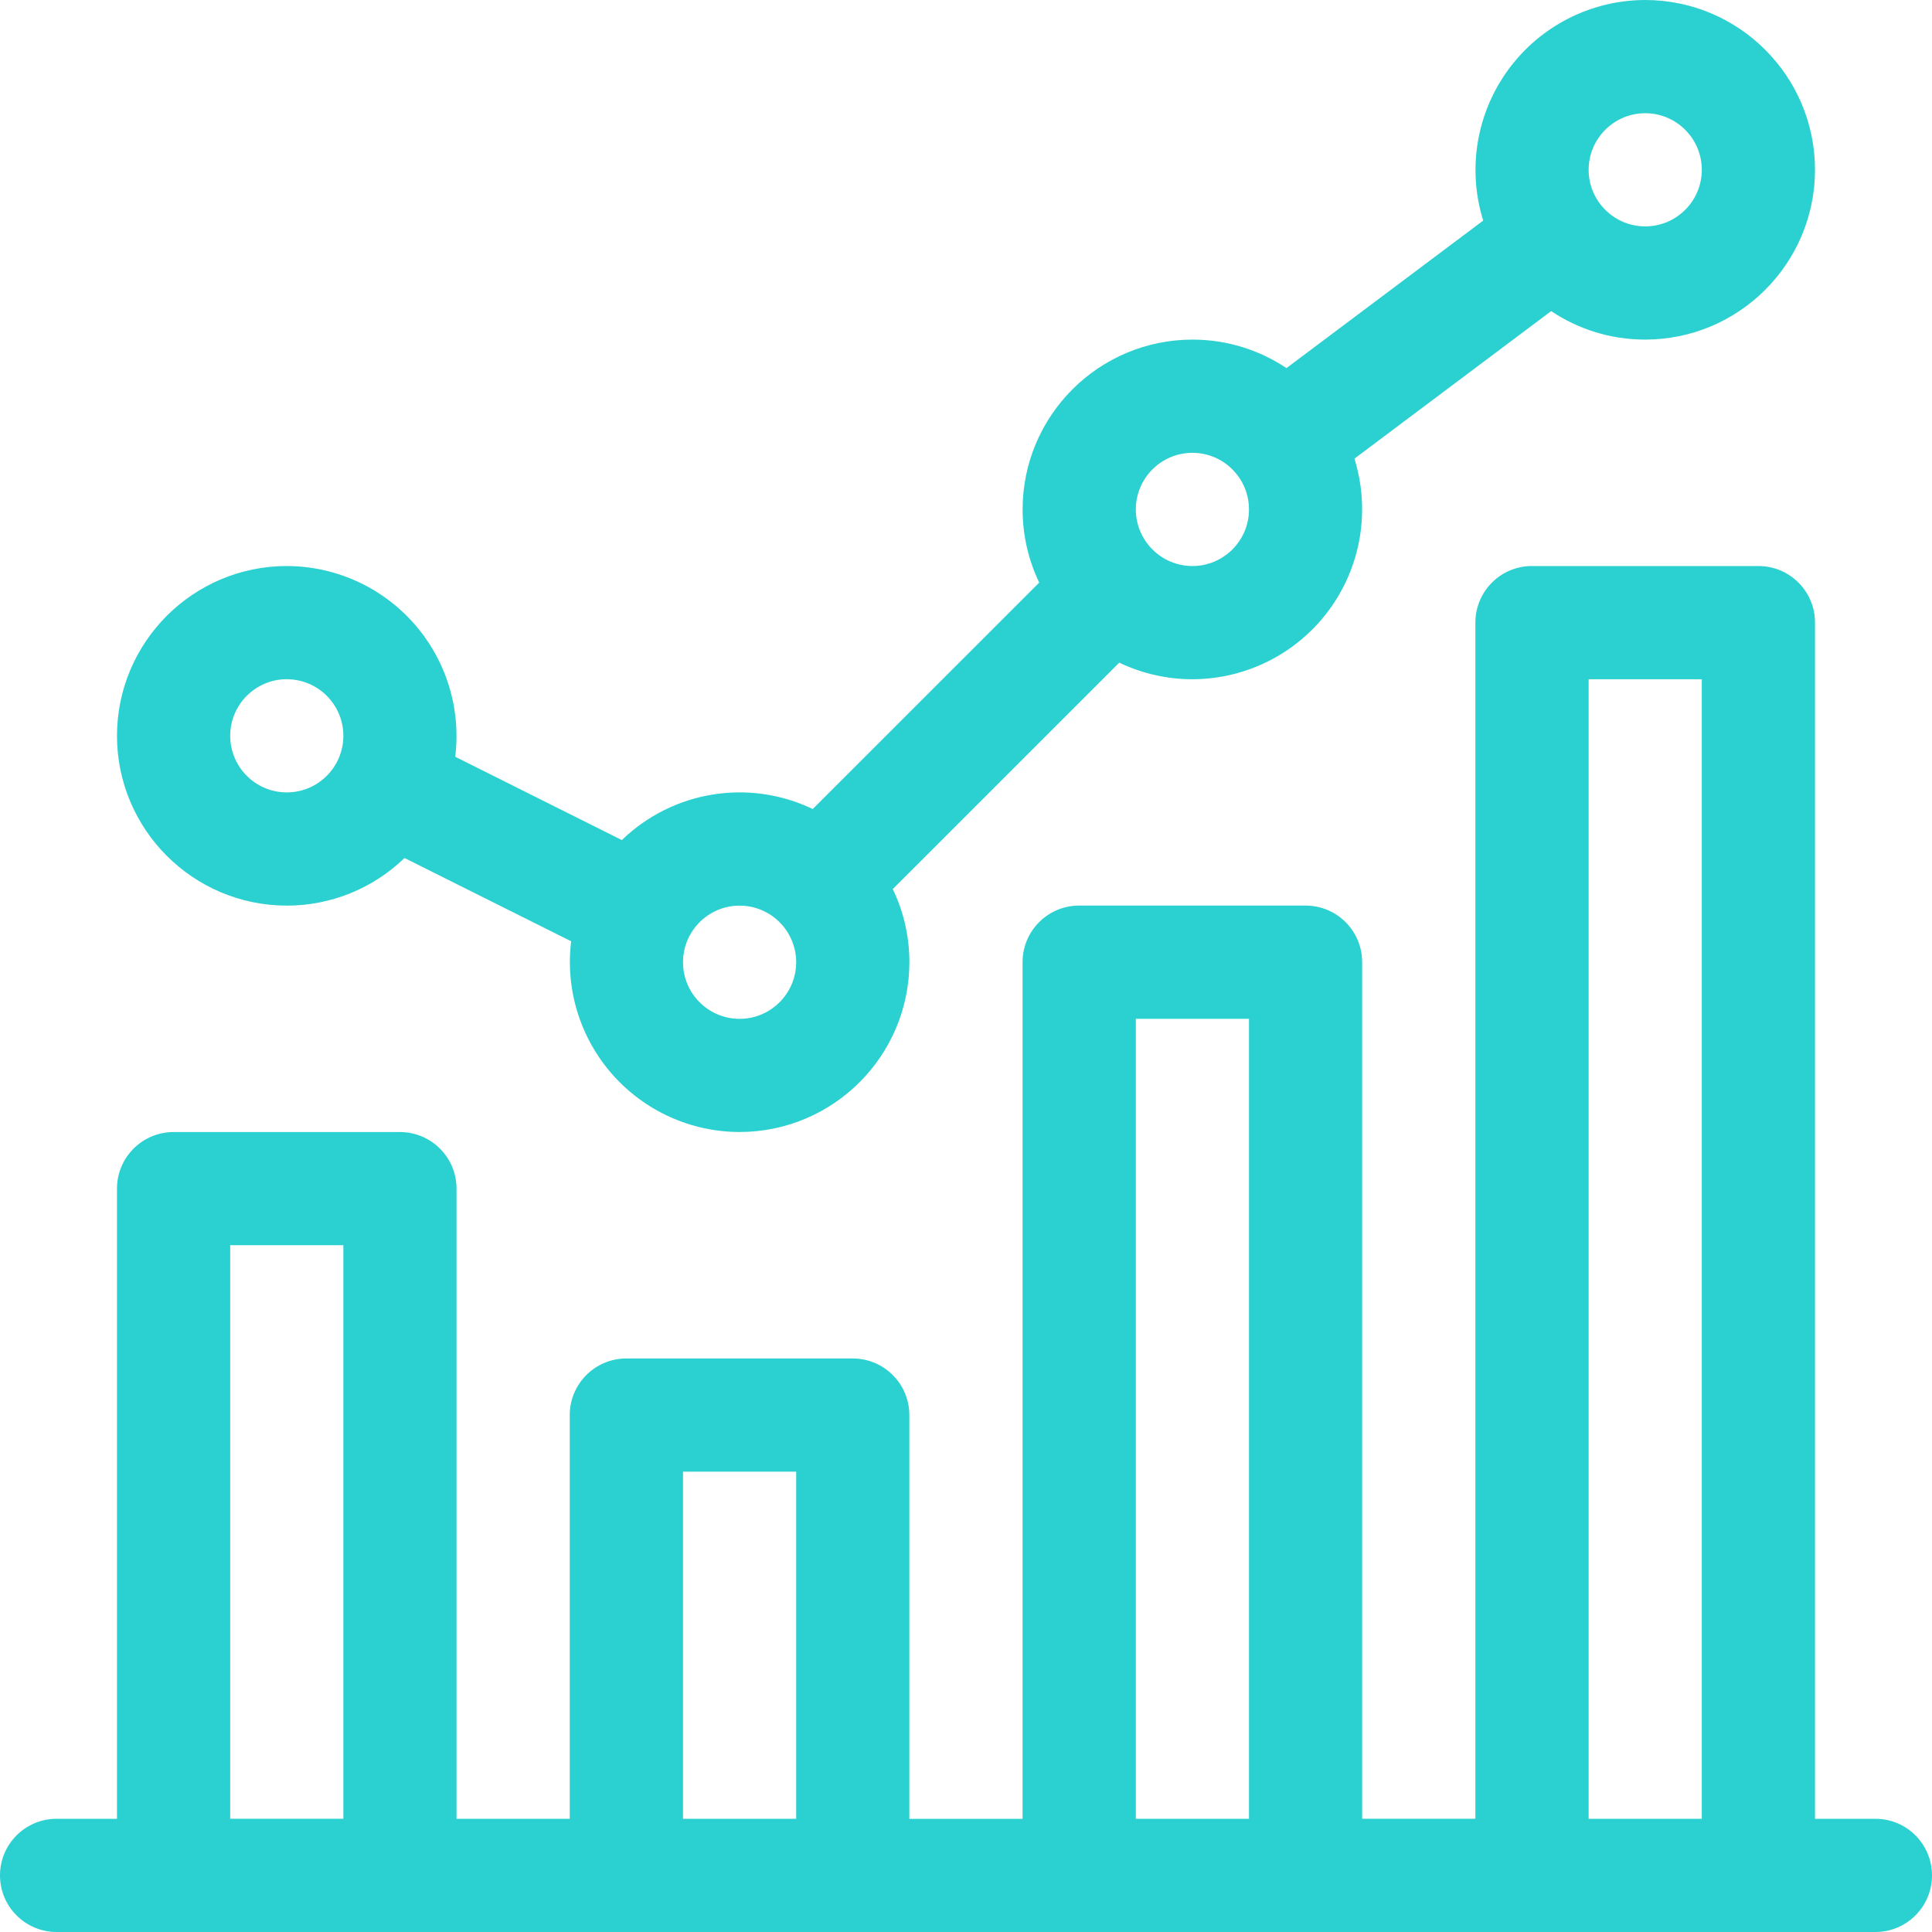
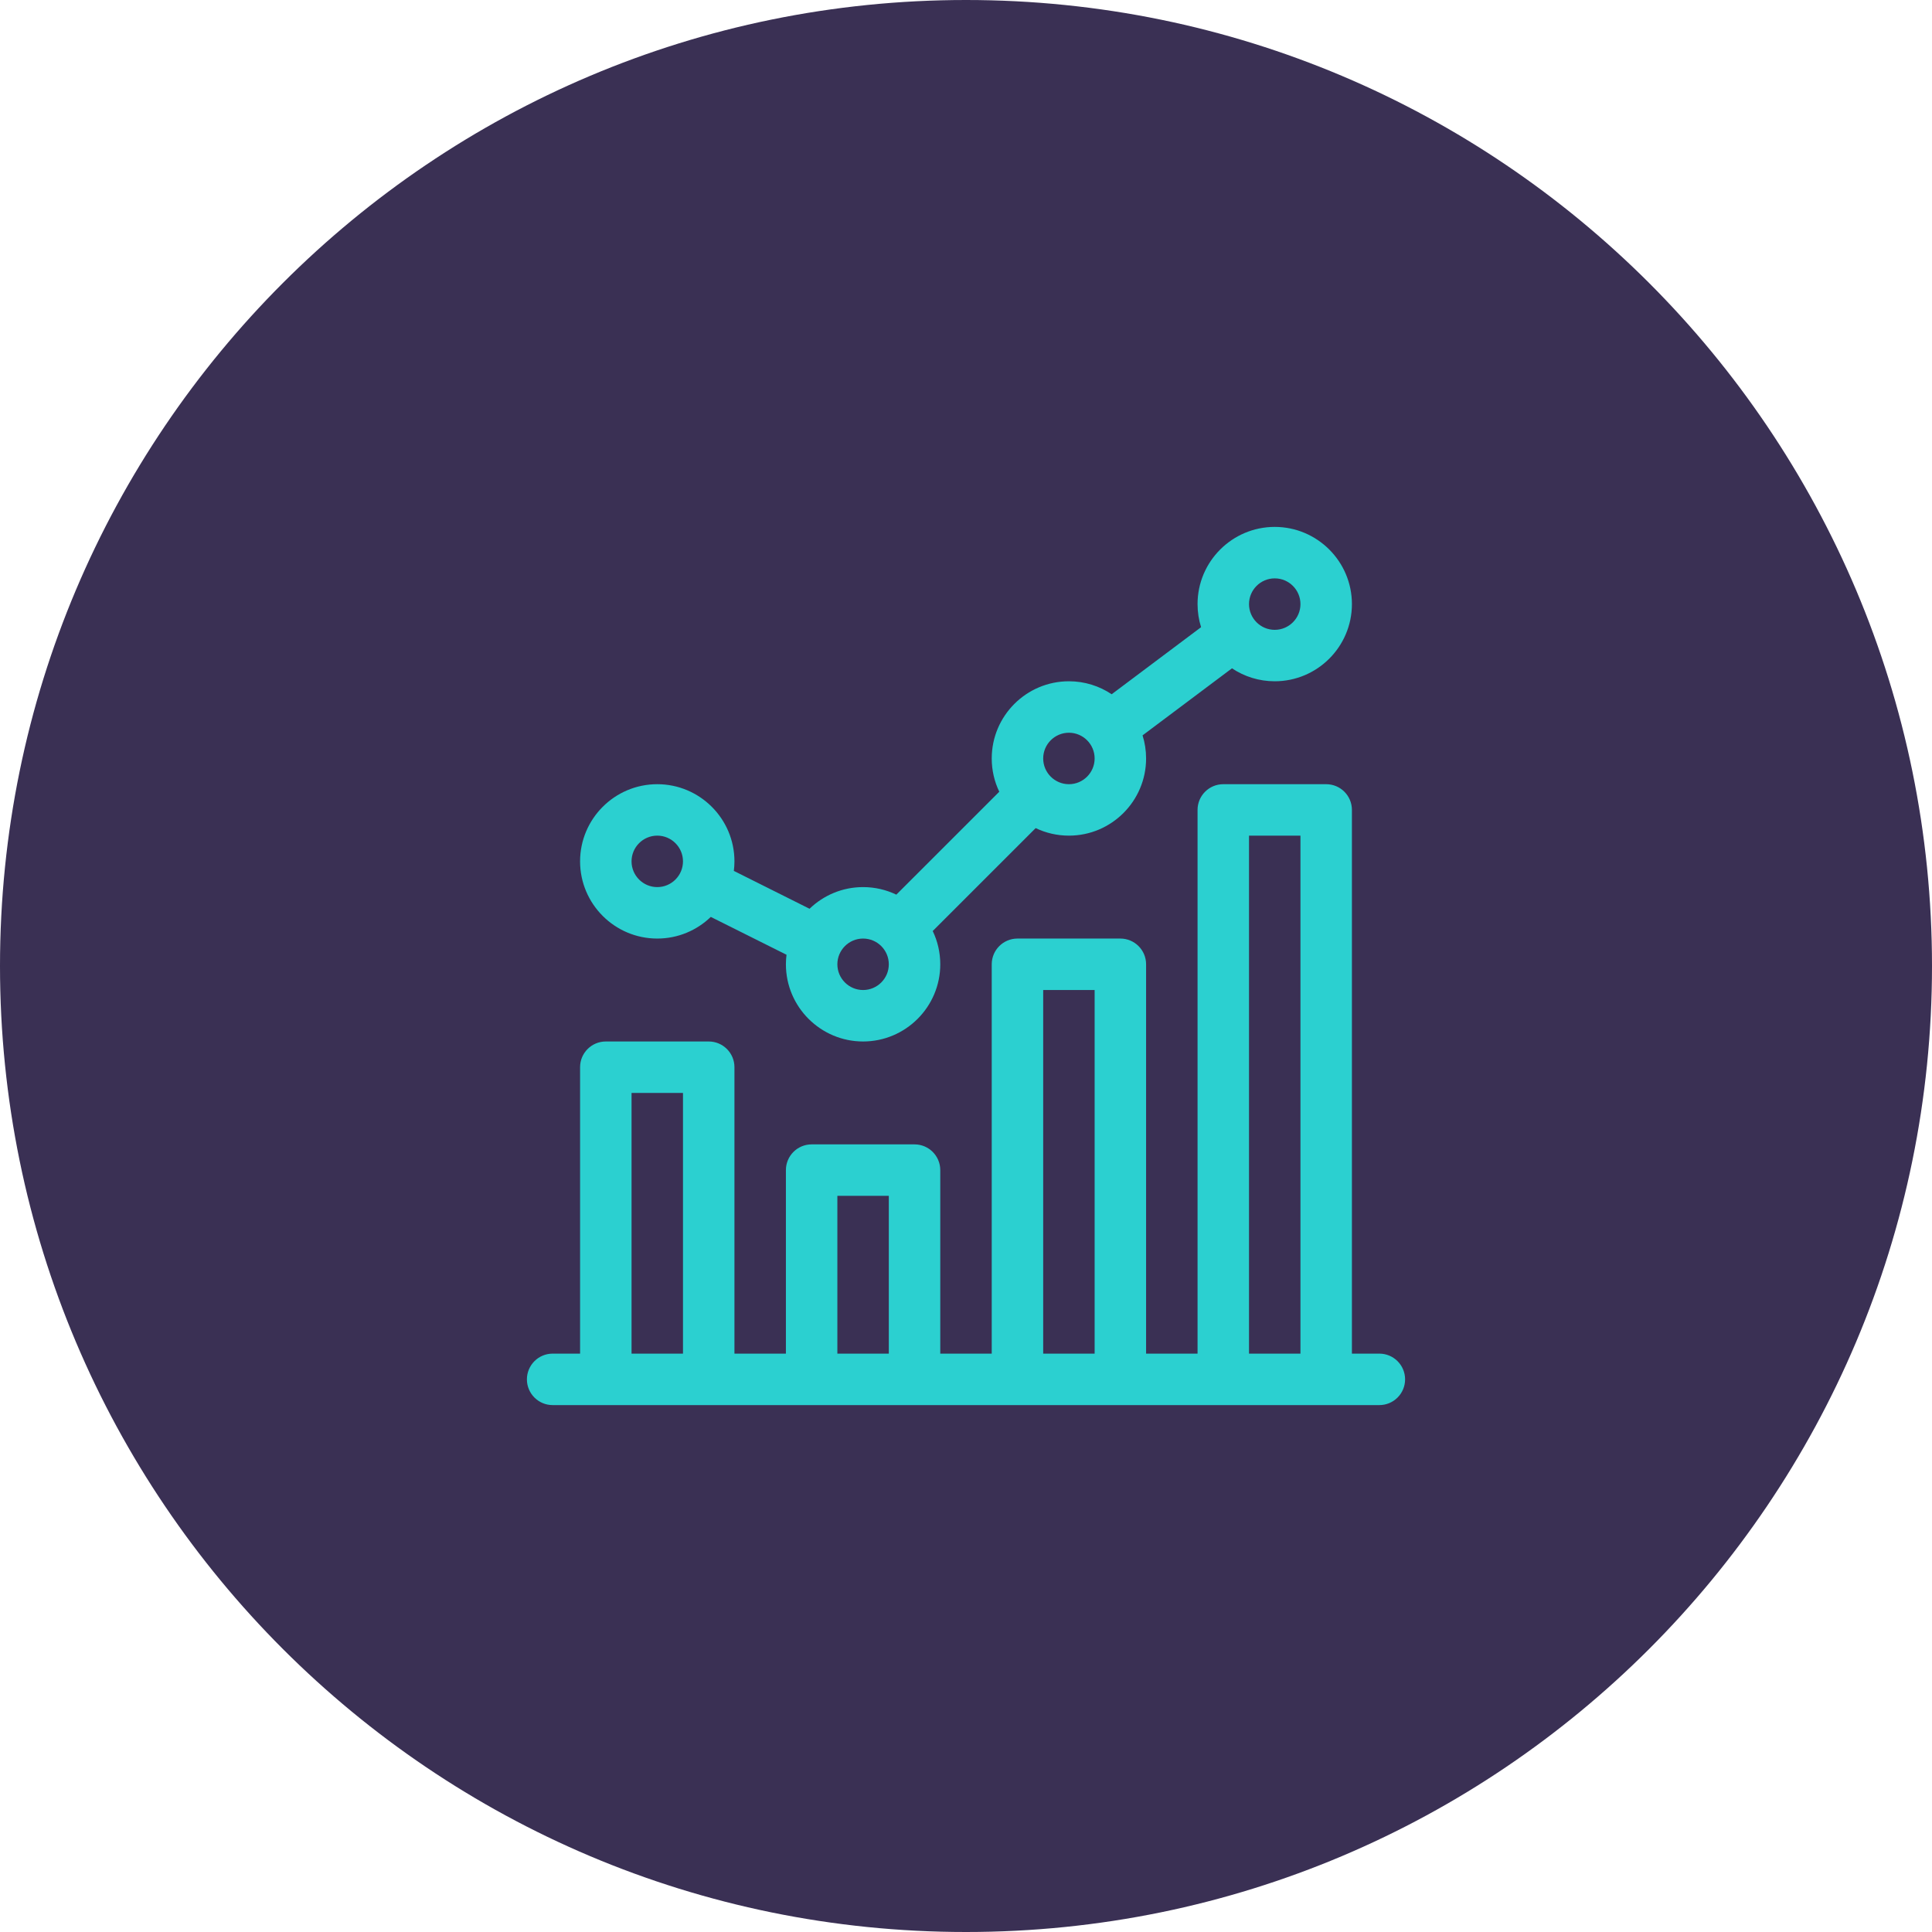
- <svg xmlns="http://www.w3.org/2000/svg" width="40" height="40">
-   <path fill="#2BD0D0" d="M36.406 11.719c.648 0 1.172.524 1.172 1.172v24.765h1.25a1.172 1.172 0 110 2.344H1.172a1.172 1.172 0 110-2.344h1.25V24.61c0-.647.524-1.172 1.172-1.172H8.28c.648 0 1.172.525 1.172 1.172v13.047h2.344v-8.36c0-.646.524-1.171 1.172-1.171h4.687c.648 0 1.172.525 1.172 1.172v8.36h2.344V19.921c0-.647.524-1.172 1.172-1.172h4.687c.648 0 1.172.525 1.172 1.172v17.734h2.344V12.891c0-.648.524-1.172 1.172-1.172zm-1.172 2.344h-2.343v23.593h2.343V14.063zm-9.375 7.03h-2.343v16.563h2.343V21.094zm-9.375 9.376h-2.343v7.187h2.343V30.47zM7.11 25.78H4.766v11.875h2.343V25.781zM34.062 0a3.52 3.52 0 013.516 3.516 3.52 3.52 0 01-3.516 3.515c-.72 0-1.389-.217-1.947-.59l-4.073 3.055a3.52 3.52 0 01-3.355 4.567 3.496 3.496 0 01-1.514-.344l-4.689 4.688c.22.459.344.973.344 1.515a3.52 3.52 0 01-3.515 3.515 3.52 3.52 0 01-3.488-3.949l-3.45-1.724a3.503 3.503 0 01-2.438.986 3.52 3.52 0 01-3.515-3.516 3.52 3.52 0 013.515-3.515 3.52 3.52 0 013.488 3.949l3.45 1.725a3.503 3.503 0 013.952-.643l4.689-4.688a3.496 3.496 0 01-.344-1.515 3.52 3.52 0 013.515-3.516c.72 0 1.39.218 1.948.59l4.073-3.054A3.52 3.52 0 0134.063 0zm-18.75 18.75c-.646 0-1.171.526-1.171 1.172 0 .646.525 1.172 1.171 1.172.647 0 1.172-.526 1.172-1.172 0-.646-.525-1.172-1.172-1.172zm-9.374-4.688c-.647 0-1.172.526-1.172 1.172 0 .646.525 1.172 1.171 1.172.647 0 1.172-.526 1.172-1.172 0-.646-.525-1.171-1.171-1.171zm18.75-4.687c-.647 0-1.172.526-1.172 1.172 0 .646.525 1.172 1.172 1.172.646 0 1.171-.526 1.171-1.172 0-.646-.525-1.172-1.172-1.172zm9.375-7.031c-.647 0-1.172.526-1.172 1.172 0 .646.525 1.171 1.172 1.171.646 0 1.171-.525 1.171-1.171s-.525-1.172-1.172-1.172z" />
+ <svg xmlns="http://www.w3.org/2000/svg" width="88" height="88" viewBox="0 0 88 88" fill="none">
+   <circle cx="44" cy="44" r="44" fill="#3A3054" />
+   <path fill-rule="evenodd" clip-rule="evenodd" d="M32.376 41.764C31.743 42.374 30.884 42.75 29.938 42.75C27.999 42.75 26.422 41.173 26.422 39.234C26.422 37.296 27.999 35.719 29.938 35.719C31.876 35.719 33.453 37.296 33.453 39.234C33.453 39.382 33.443 39.526 33.425 39.668L36.874 41.393C37.507 40.782 38.367 40.406 39.312 40.406C39.855 40.406 40.368 40.53 40.827 40.75L45.516 36.062C45.295 35.603 45.172 35.089 45.172 34.547C45.172 32.608 46.749 31.031 48.688 31.031C49.407 31.031 50.077 31.249 50.635 31.622L54.708 28.567C54.603 28.235 54.547 27.882 54.547 27.516C54.547 25.577 56.124 24 58.062 24C60.001 24 61.578 25.577 61.578 27.516C61.578 29.454 60.001 31.031 58.062 31.031C57.343 31.031 56.673 30.814 56.115 30.441L52.042 33.495C52.147 33.828 52.203 34.181 52.203 34.547C52.203 36.485 50.626 38.062 48.688 38.062C48.145 38.062 47.632 37.939 47.173 37.719L42.484 42.407C42.705 42.866 42.828 43.38 42.828 43.922C42.828 45.86 41.251 47.438 39.312 47.438C37.374 47.438 35.797 45.86 35.797 43.922C35.797 43.775 35.807 43.63 35.825 43.488L32.376 41.764ZM59.234 27.516C59.234 26.87 58.709 26.344 58.062 26.344C57.416 26.344 56.891 26.87 56.891 27.516C56.891 28.162 57.416 28.688 58.062 28.688C58.709 28.688 59.234 28.162 59.234 27.516ZM48.688 33.375C49.334 33.375 49.859 33.901 49.859 34.547C49.859 35.193 49.334 35.719 48.688 35.719C48.041 35.719 47.516 35.193 47.516 34.547C47.516 33.901 48.041 33.375 48.688 33.375ZM40.484 43.922C40.484 43.276 39.959 42.75 39.312 42.75C38.666 42.75 38.141 43.276 38.141 43.922C38.141 44.568 38.666 45.094 39.312 45.094C39.959 45.094 40.484 44.568 40.484 43.922ZM29.938 38.062C30.584 38.062 31.109 38.588 31.109 39.234C31.109 39.88 30.584 40.406 29.938 40.406C29.291 40.406 28.766 39.88 28.766 39.234C28.766 38.588 29.291 38.062 29.938 38.062ZM61.578 61.656H62.828C63.475 61.656 64 62.181 64 62.828C64 63.475 63.475 64 62.828 64H25.172C24.525 64 24 63.475 24 62.828C24 62.181 24.525 61.656 25.172 61.656H26.422V48.609C26.422 47.962 26.947 47.438 27.594 47.438H32.281C32.928 47.438 33.453 47.962 33.453 48.609V61.656H35.797V53.297C35.797 52.65 36.322 52.125 36.969 52.125H41.656C42.303 52.125 42.828 52.65 42.828 53.297V61.656H45.172V43.922C45.172 43.275 45.697 42.75 46.344 42.75H51.031C51.678 42.75 52.203 43.275 52.203 43.922V61.656H54.547V36.891C54.547 36.243 55.072 35.719 55.719 35.719H60.406C61.053 35.719 61.578 36.243 61.578 36.891V61.656ZM59.234 61.656V38.062H56.891V61.656H59.234ZM47.516 45.094H49.859V61.656H47.516V45.094ZM40.484 61.656V54.469H38.141V61.656H40.484ZM28.766 49.781H31.109V61.656H28.766V49.781Z" fill="#2BD0D0" />
</svg>
